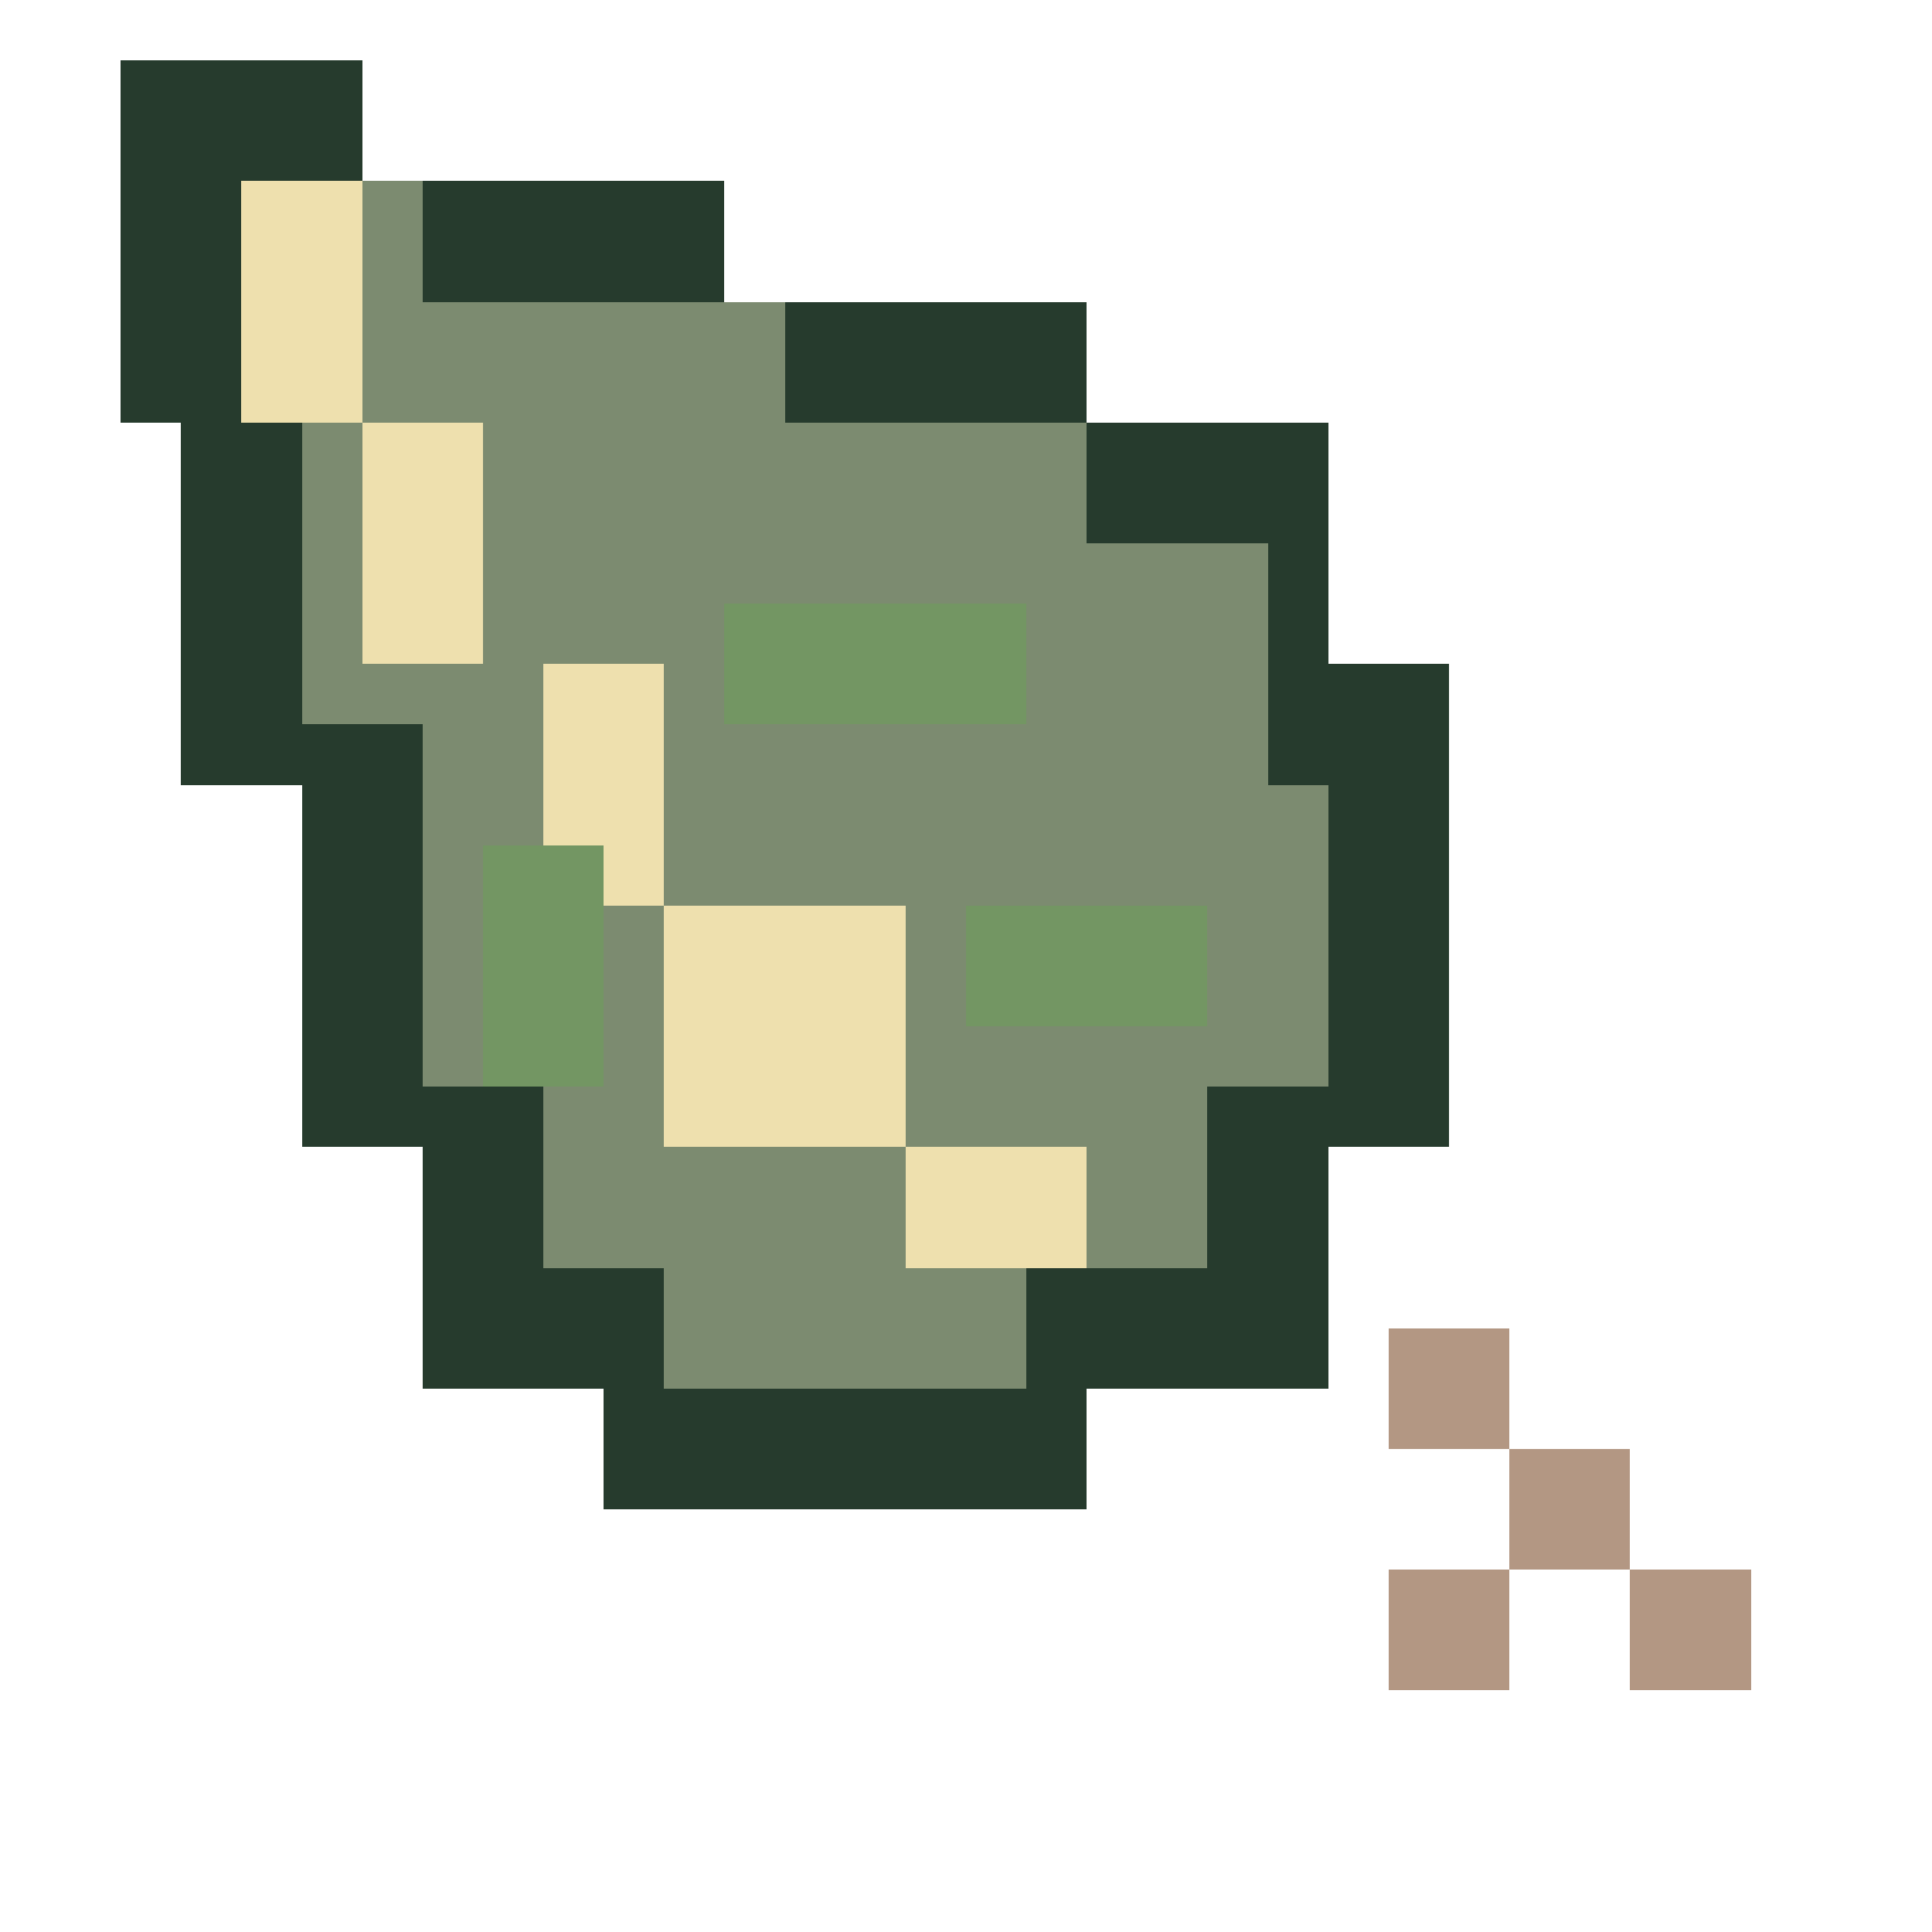
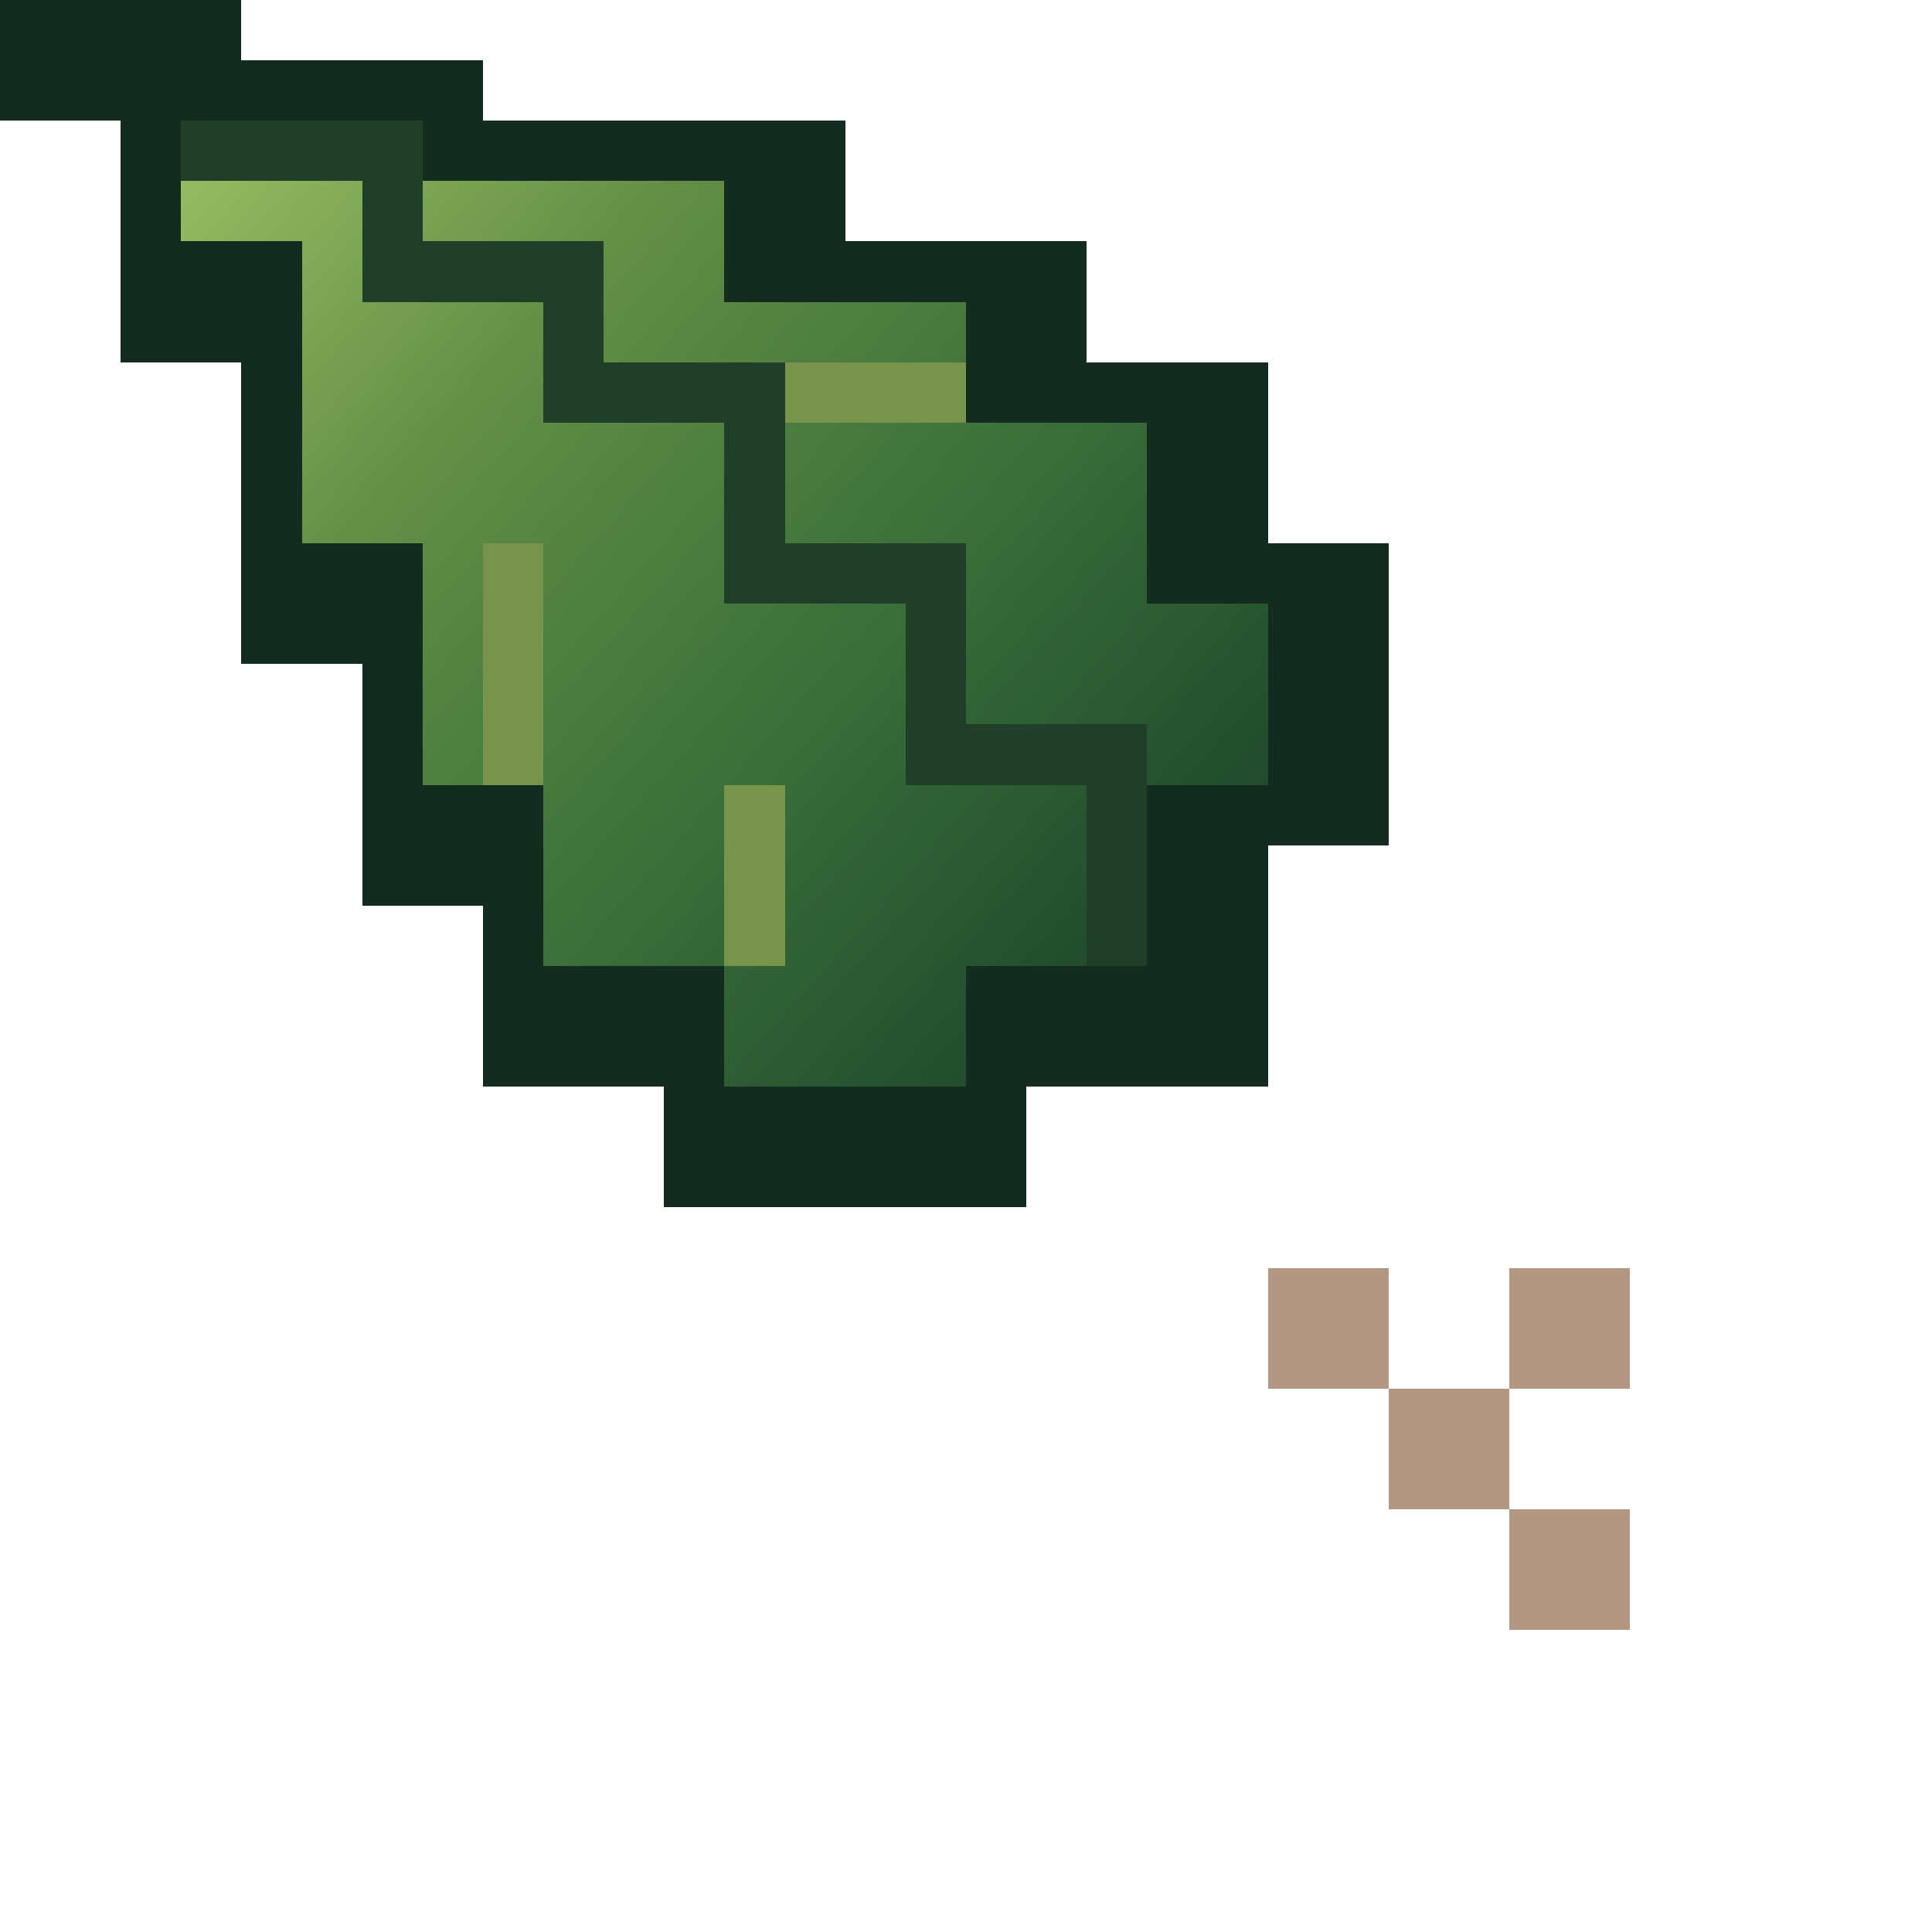
<svg xmlns="http://www.w3.org/2000/svg" width="32" height="32" viewBox="0 0 32 32" shape-rendering="crispEdges">
-   <path d="M2 1h4v2h6v2h6v2h4v4h2v8h-2v4h-4v2h-8v-2H7v-4H5v-6H3V7H2z" fill="#263b2d" />
-   <path d="M4 3h3v2h6v2h5v2h3v4h1v5h-2v3h-3v2h-6v-2H9v-3H7v-6H5V7H4z" fill="#7c8b70" />
-   <path d="M4 3h2v4h2v4h3v4h4v4h3v2h-3v-2h-4v-4H9v-4H6V7H4z" fill="#eee0ae" />
-   <path d="M12 10h5v2h-5zM16 15h4v2h-4zM8 14h2v4H8z" fill="#739663" />
-   <path d="M23 22h2v2h2v2h2v2h-2v-2h-2v2h-2v-2h2v-2h-2z" fill="#b39783" />
+   <defs>
+     <linearGradient id="leaf-shading" x1="4" y1="4" x2="20" y2="22" gradientUnits="userSpaceOnUse">
+       <stop offset="0" stop-color="#9cbf64" />
+       <stop offset=".28" stop-color="#638f46" />
+       <stop offset=".58" stop-color="#3b703a" />
+       <stop offset=".82" stop-color="#24502f" />
+       <stop offset="1" stop-color="#183a26" />
+     </linearGradient>
+   </defs>
+   <g transform="translate(-1 -2) rotate(-90 16 16) translate(32 0) scale(-1 1)">
+     <path d="M2 1h2v2h4v2h5v2h4v2h3v3h2v6h-2v4h-4v2h-5v-2H8v-3H6v-4H4V9H3V5H2z" fill="#142b20" />
+     <path d="M4 4h2v2h5v2h4v2h3v3h2v4h-2v3h-3v2h-3v-2H9v-3H7v-4H5V8H4z" fill="url(#leaf-shading)" />
+     <path d="M4 4h1v3h2v3h2v3h3v3h3v3h3v1h-4v-3h-3v-3H8v-3H6V8H4z" fill="#203e28" />
+     <path d="M11 9h4v1h-4zM15 13h3v1h-3zM8 14h1v3H8z" fill="#78934c" />
+     <path d="M23 22h2v2h2v2h2v2h-2v-2h-2v2h-2v-2h2v-2h-2z" fill="#b39783" />
+   </g>
</svg>
